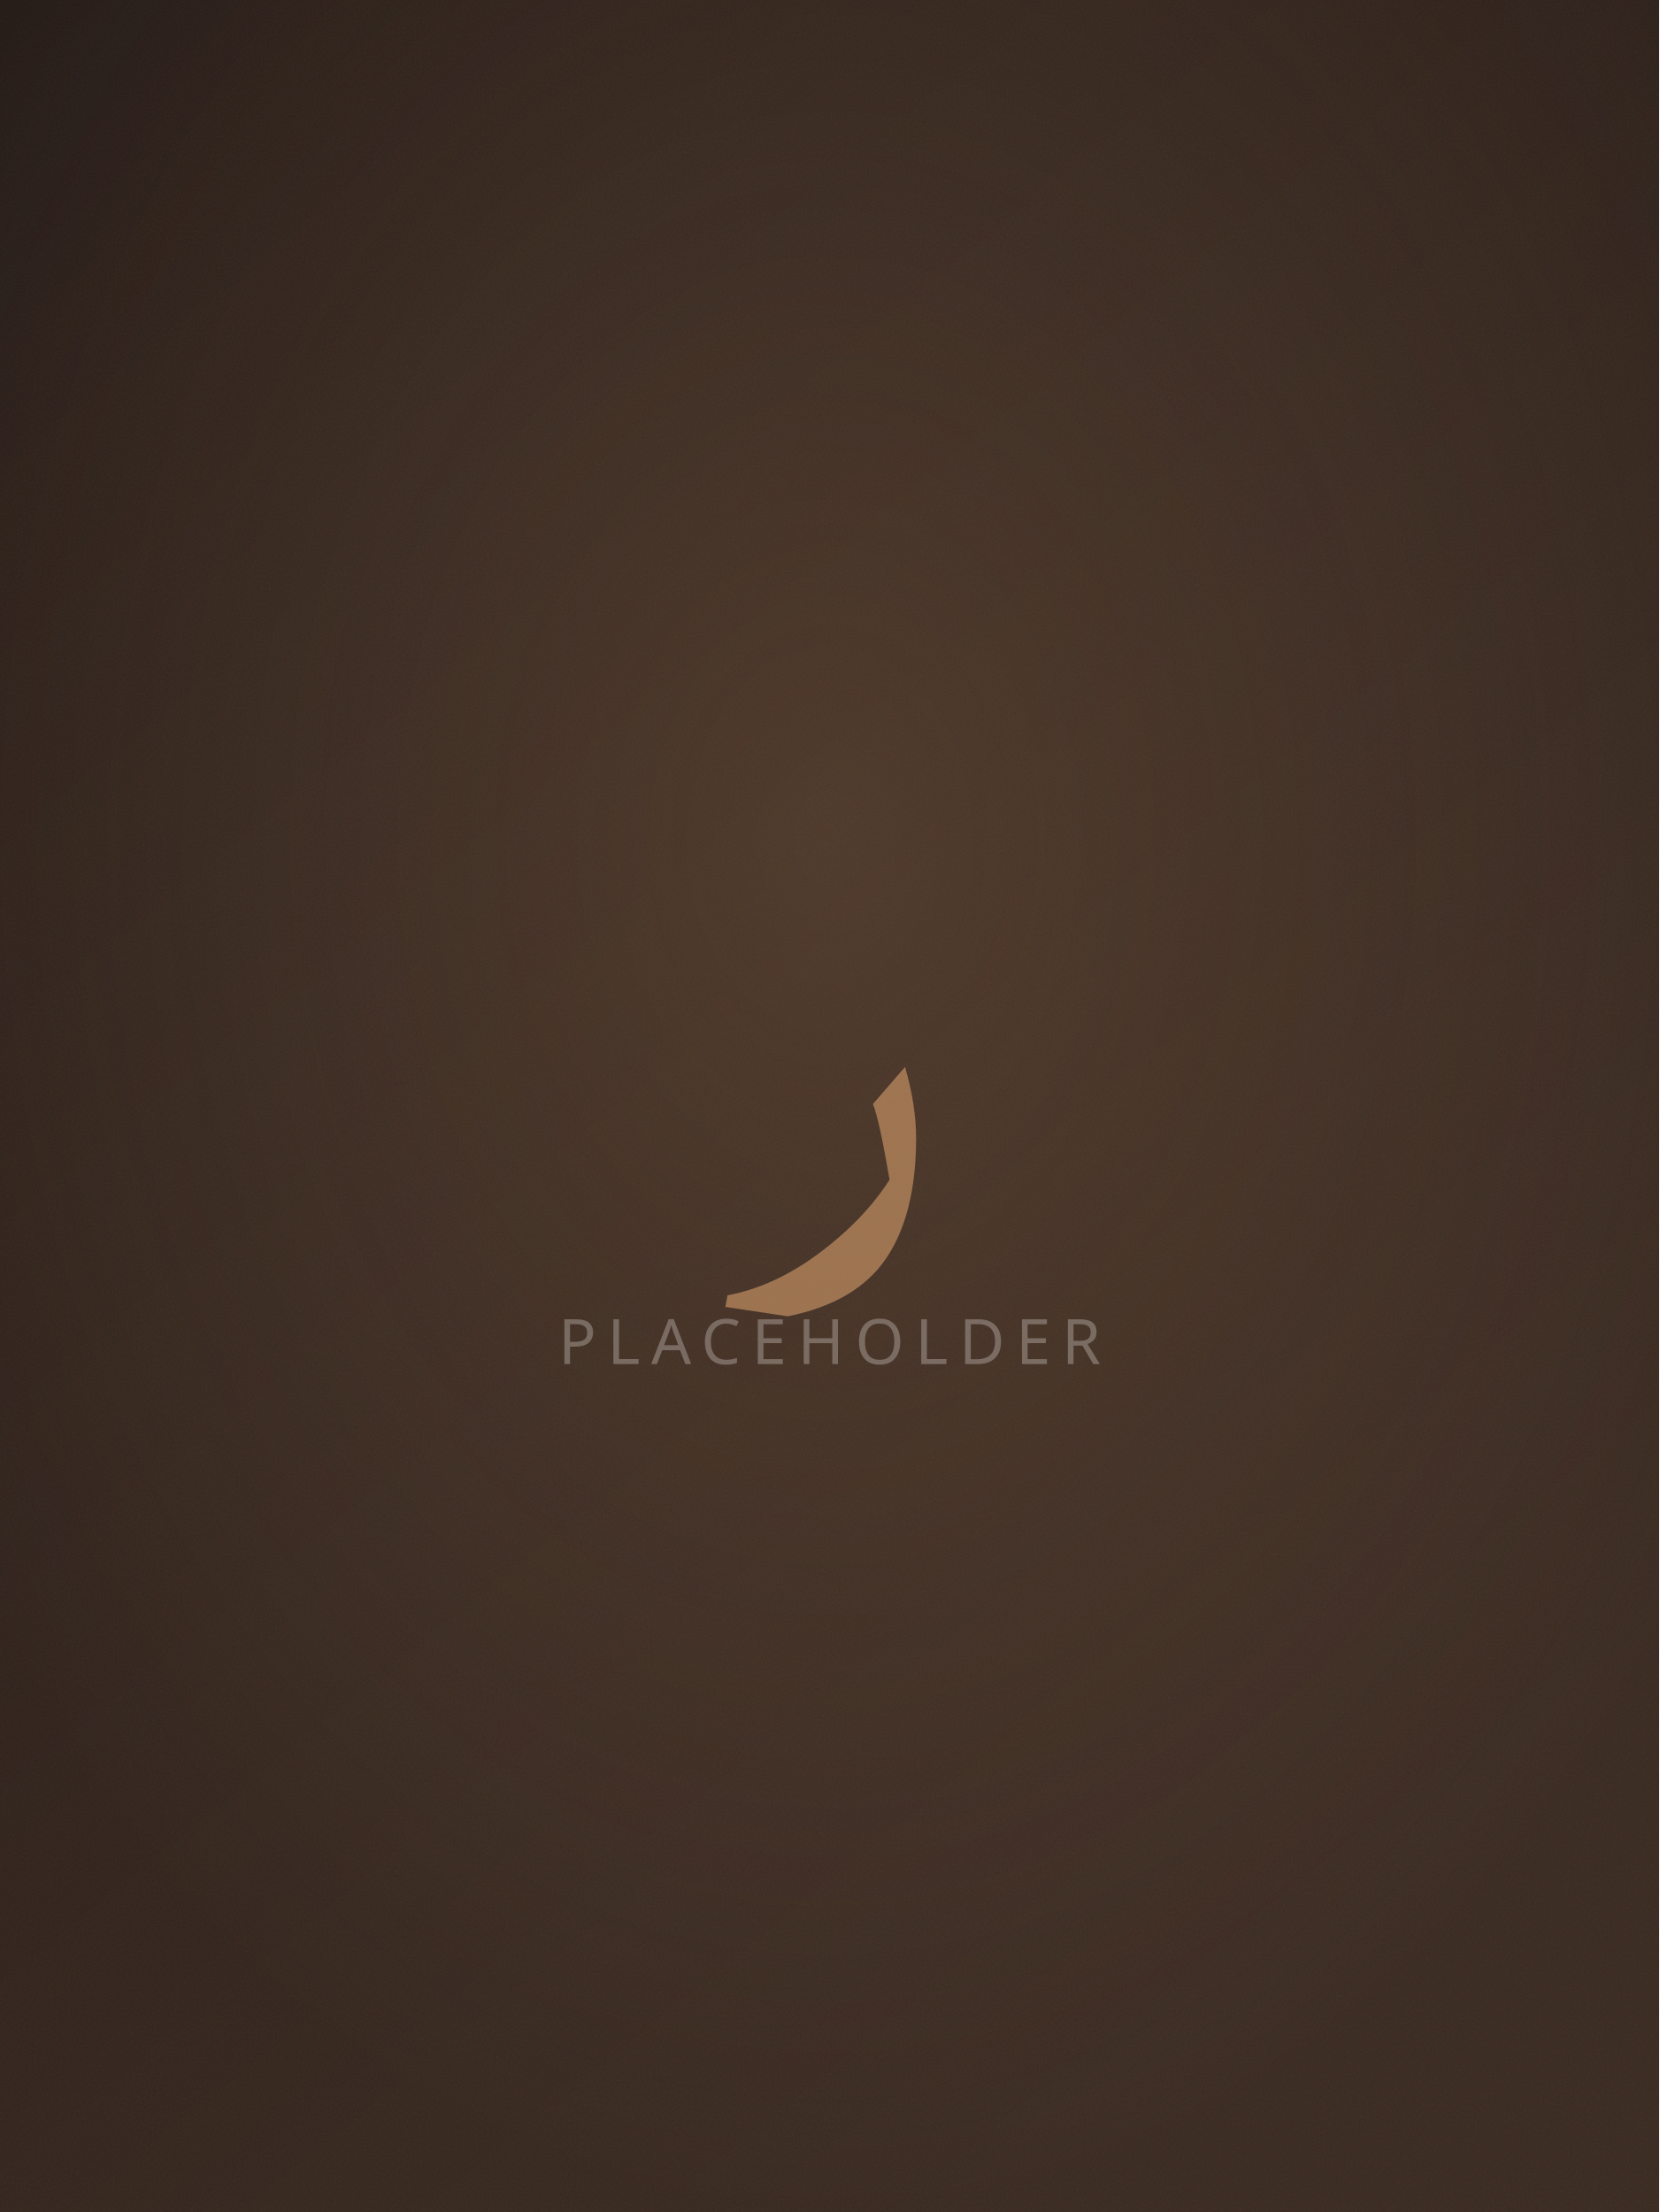
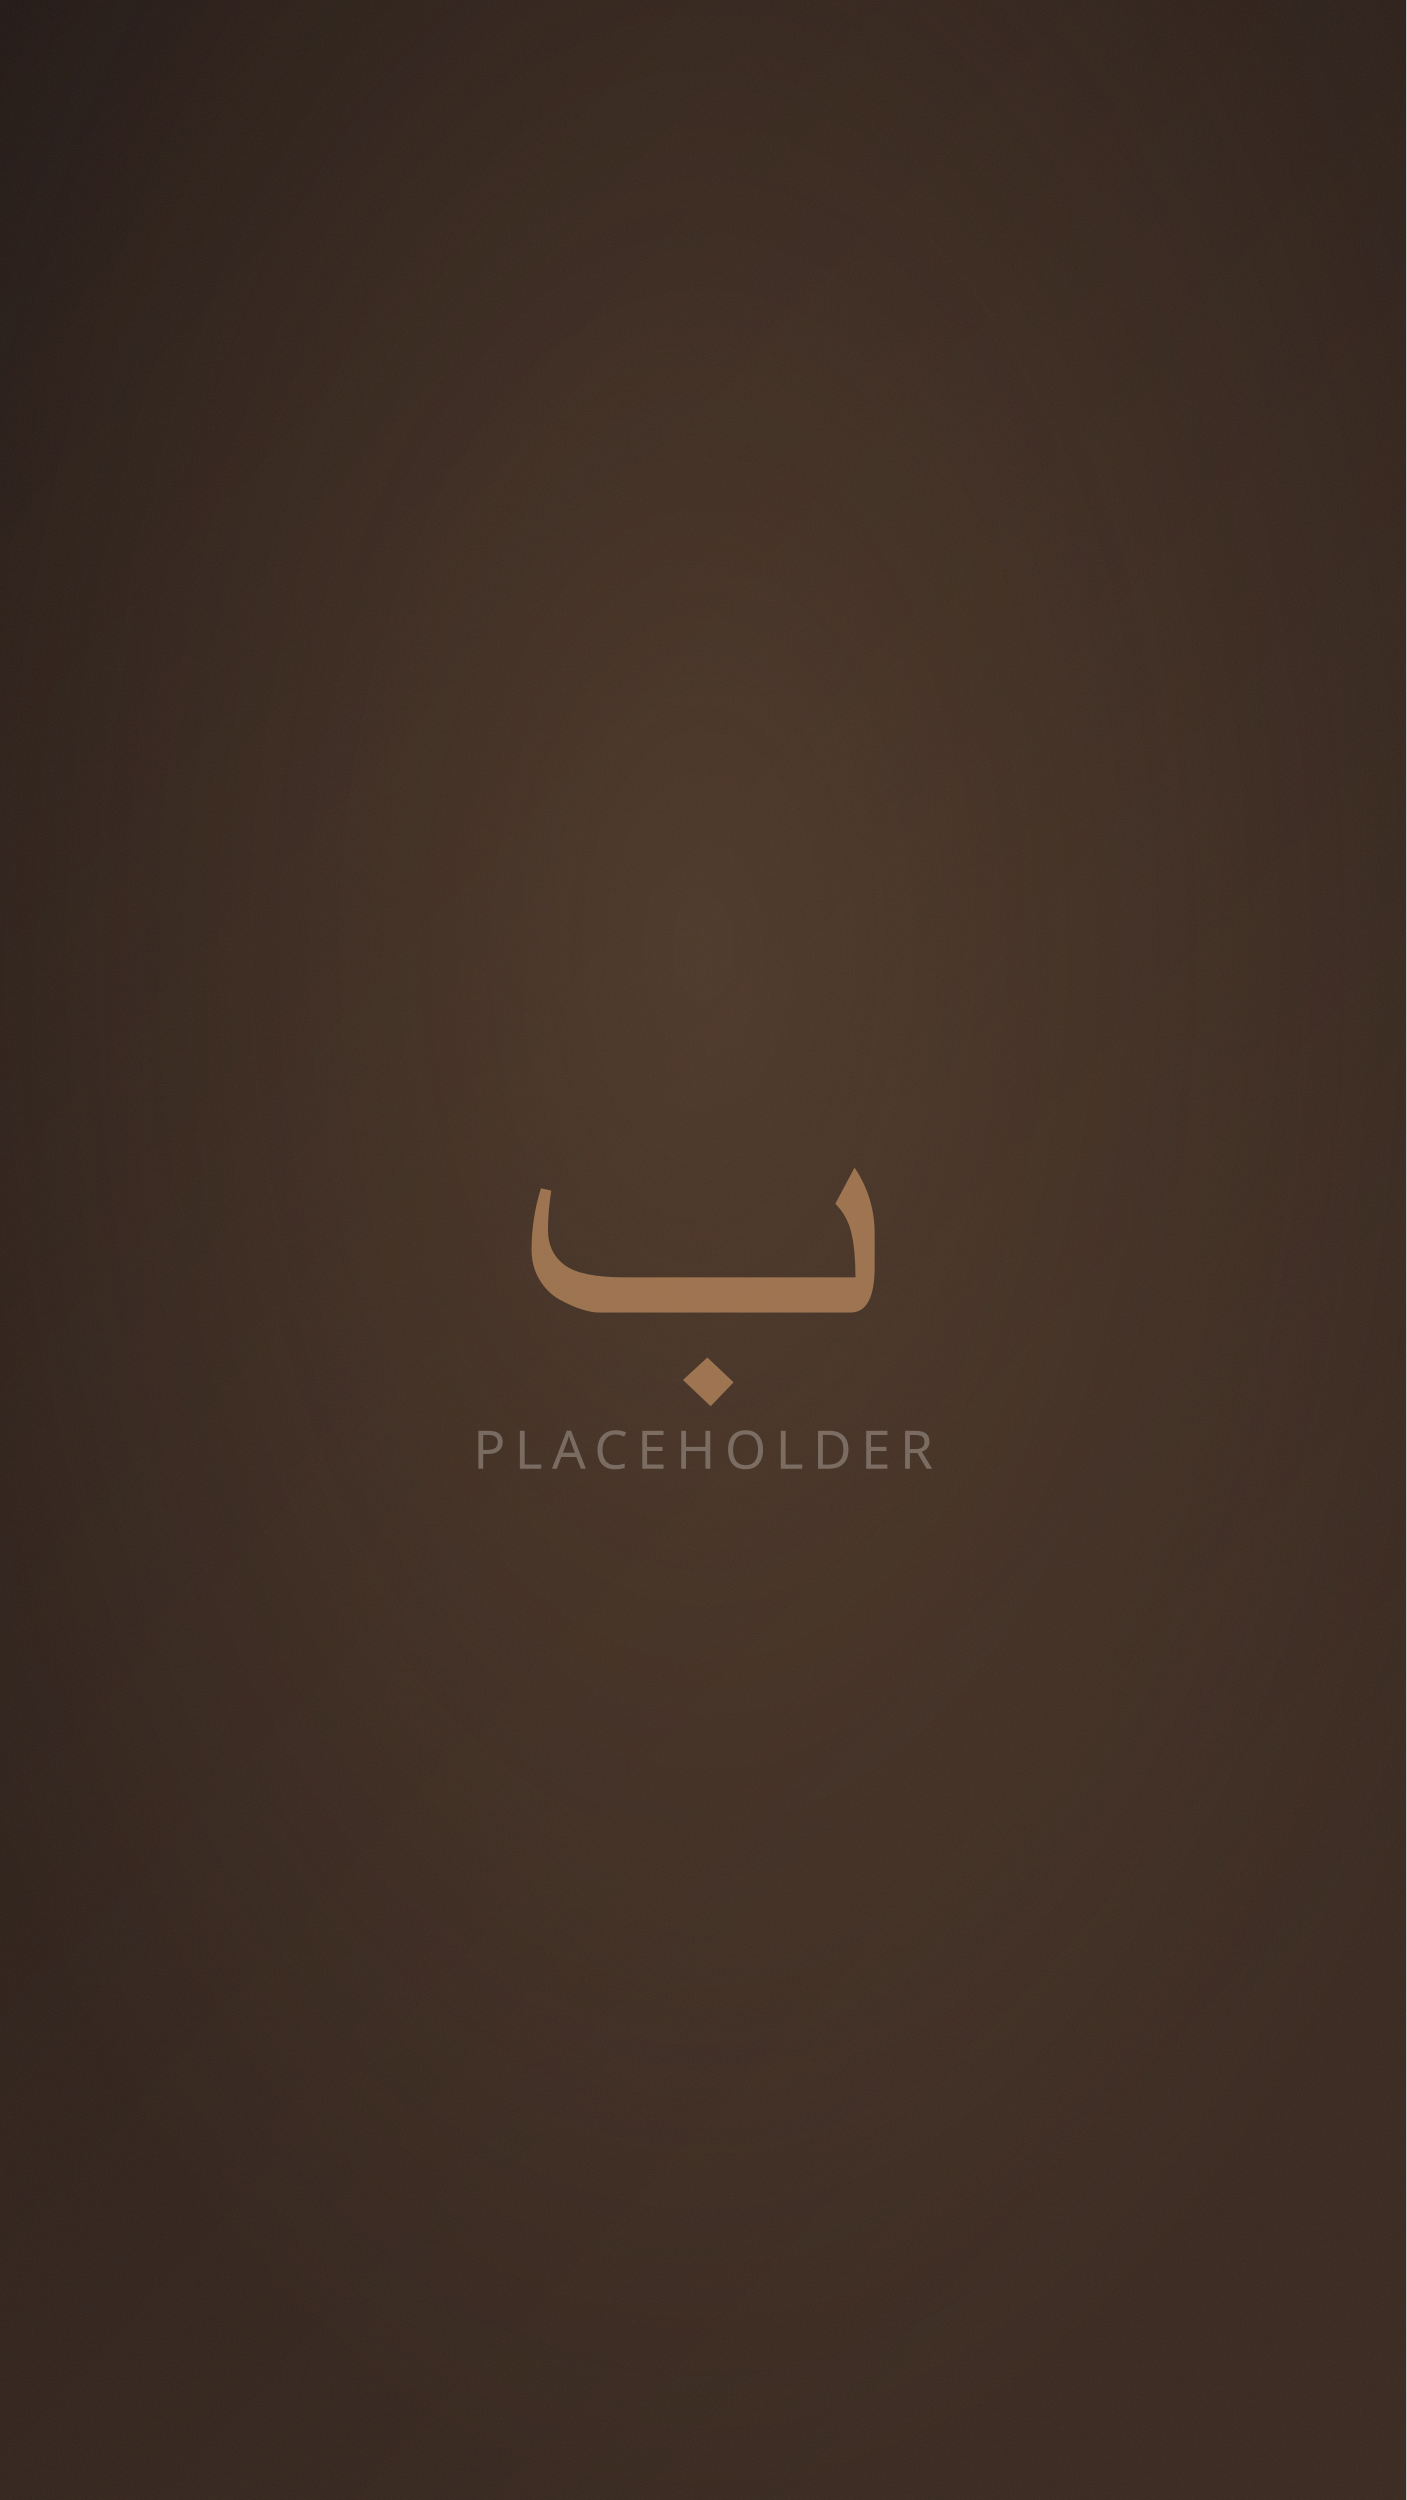
- <svg xmlns="http://www.w3.org/2000/svg" width="900" height="1200" viewBox="0 0 900 1200">
+ <svg xmlns="http://www.w3.org/2000/svg" width="900" height="1600" viewBox="0 0 900 1600">
  <defs>
    <linearGradient id="g" x1="0" y1="0" x2="0.6" y2="1">
      <stop offset="0" stop-color="#241a16" />
      <stop offset="1" stop-color="#3a2a21" />
    </linearGradient>
    <radialGradient id="l" cx="0.5" cy="0.38" r="0.62">
      <stop offset="0" stop-color="#f3b279" stop-opacity="0.16" />
      <stop offset="1" stop-color="#f3b279" stop-opacity="0" />
    </radialGradient>
    <filter id="n">
      <feTurbulence type="fractalNoise" baseFrequency="0.9" numOctaves="4" />
    </filter>
  </defs>
-   <rect width="900" height="1200" fill="url(#g)" />
-   <rect width="900" height="1200" fill="url(#l)" />
-   <rect width="900" height="1200" filter="url(#n)" opacity="0.05" />
-   <text x="450" y="640" text-anchor="middle" font-family="Georgia, 'Times New Roman', serif" font-size="300" fill="#f3b279" fill-opacity="0.5">ر</text>
-   <text x="450" y="740" text-anchor="middle" font-family="system-ui, sans-serif" font-size="34" letter-spacing="6" fill="#fbf7f3" fill-opacity="0.28">PLACEHOLDER</text>
+   <rect width="900" height="1600" fill="url(#g)" />
+   <rect width="900" height="1600" fill="url(#l)" />
+   <rect width="900" height="1600" filter="url(#n)" opacity="0.05" />
+   <text x="450" y="840" text-anchor="middle" font-family="Georgia, 'Times New Roman', serif" font-size="300" fill="#f3b279" fill-opacity="0.5">ب</text>
+   <text x="450" y="940" text-anchor="middle" font-family="system-ui, sans-serif" font-size="34" letter-spacing="6" fill="#fbf7f3" fill-opacity="0.28">PLACEHOLDER</text>
</svg>
